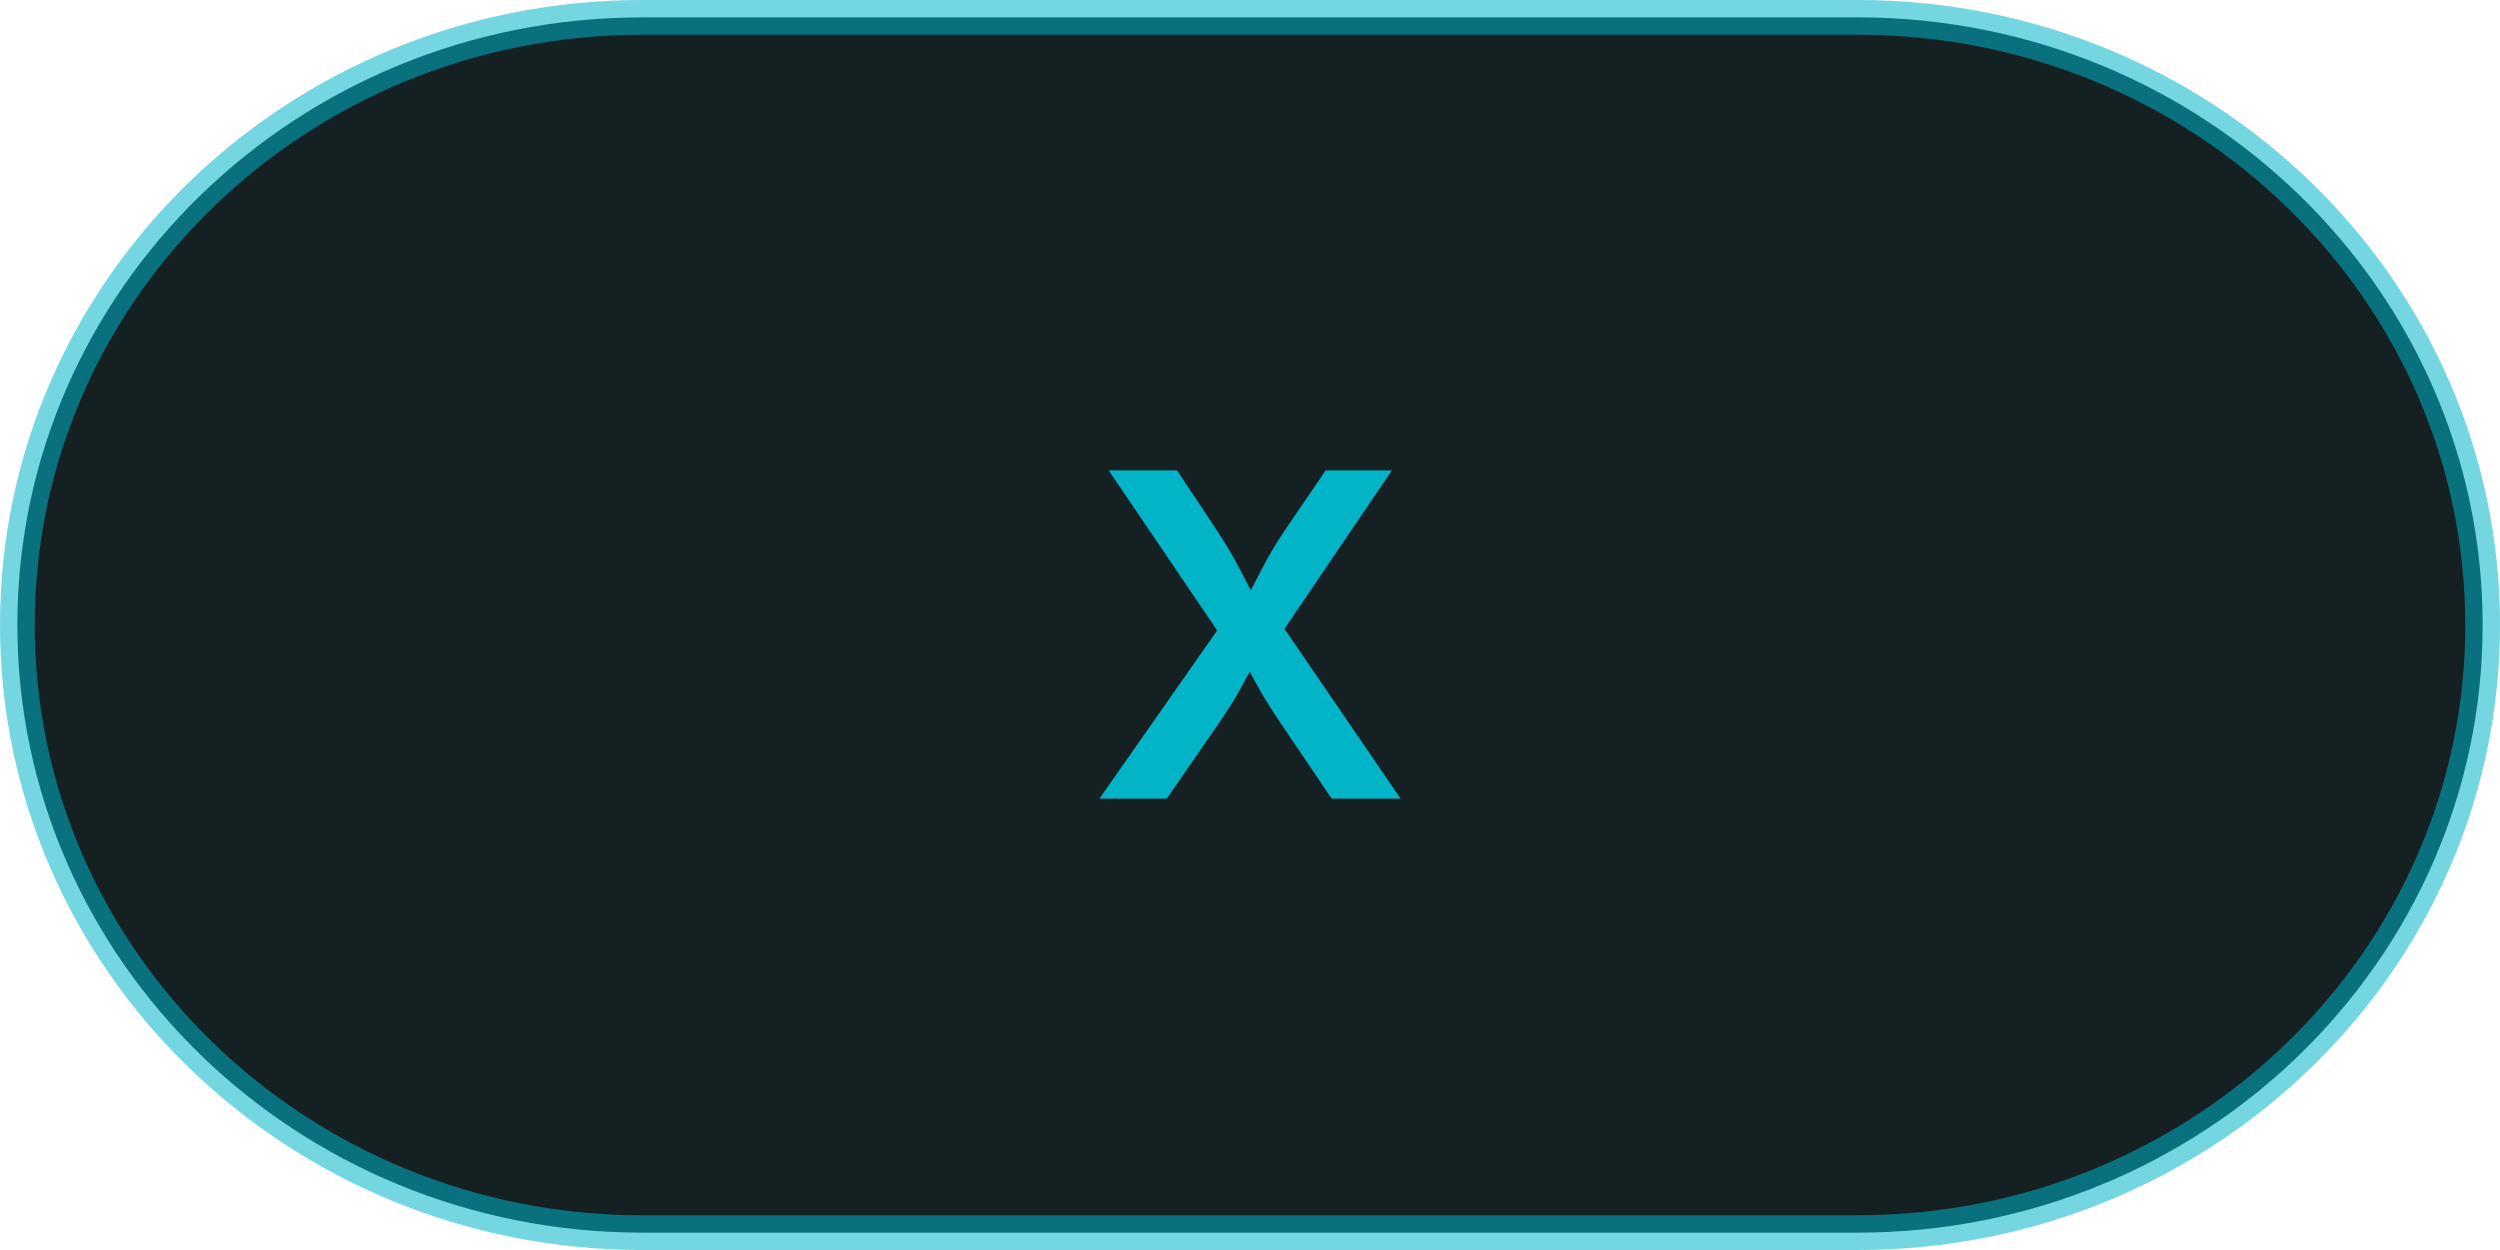
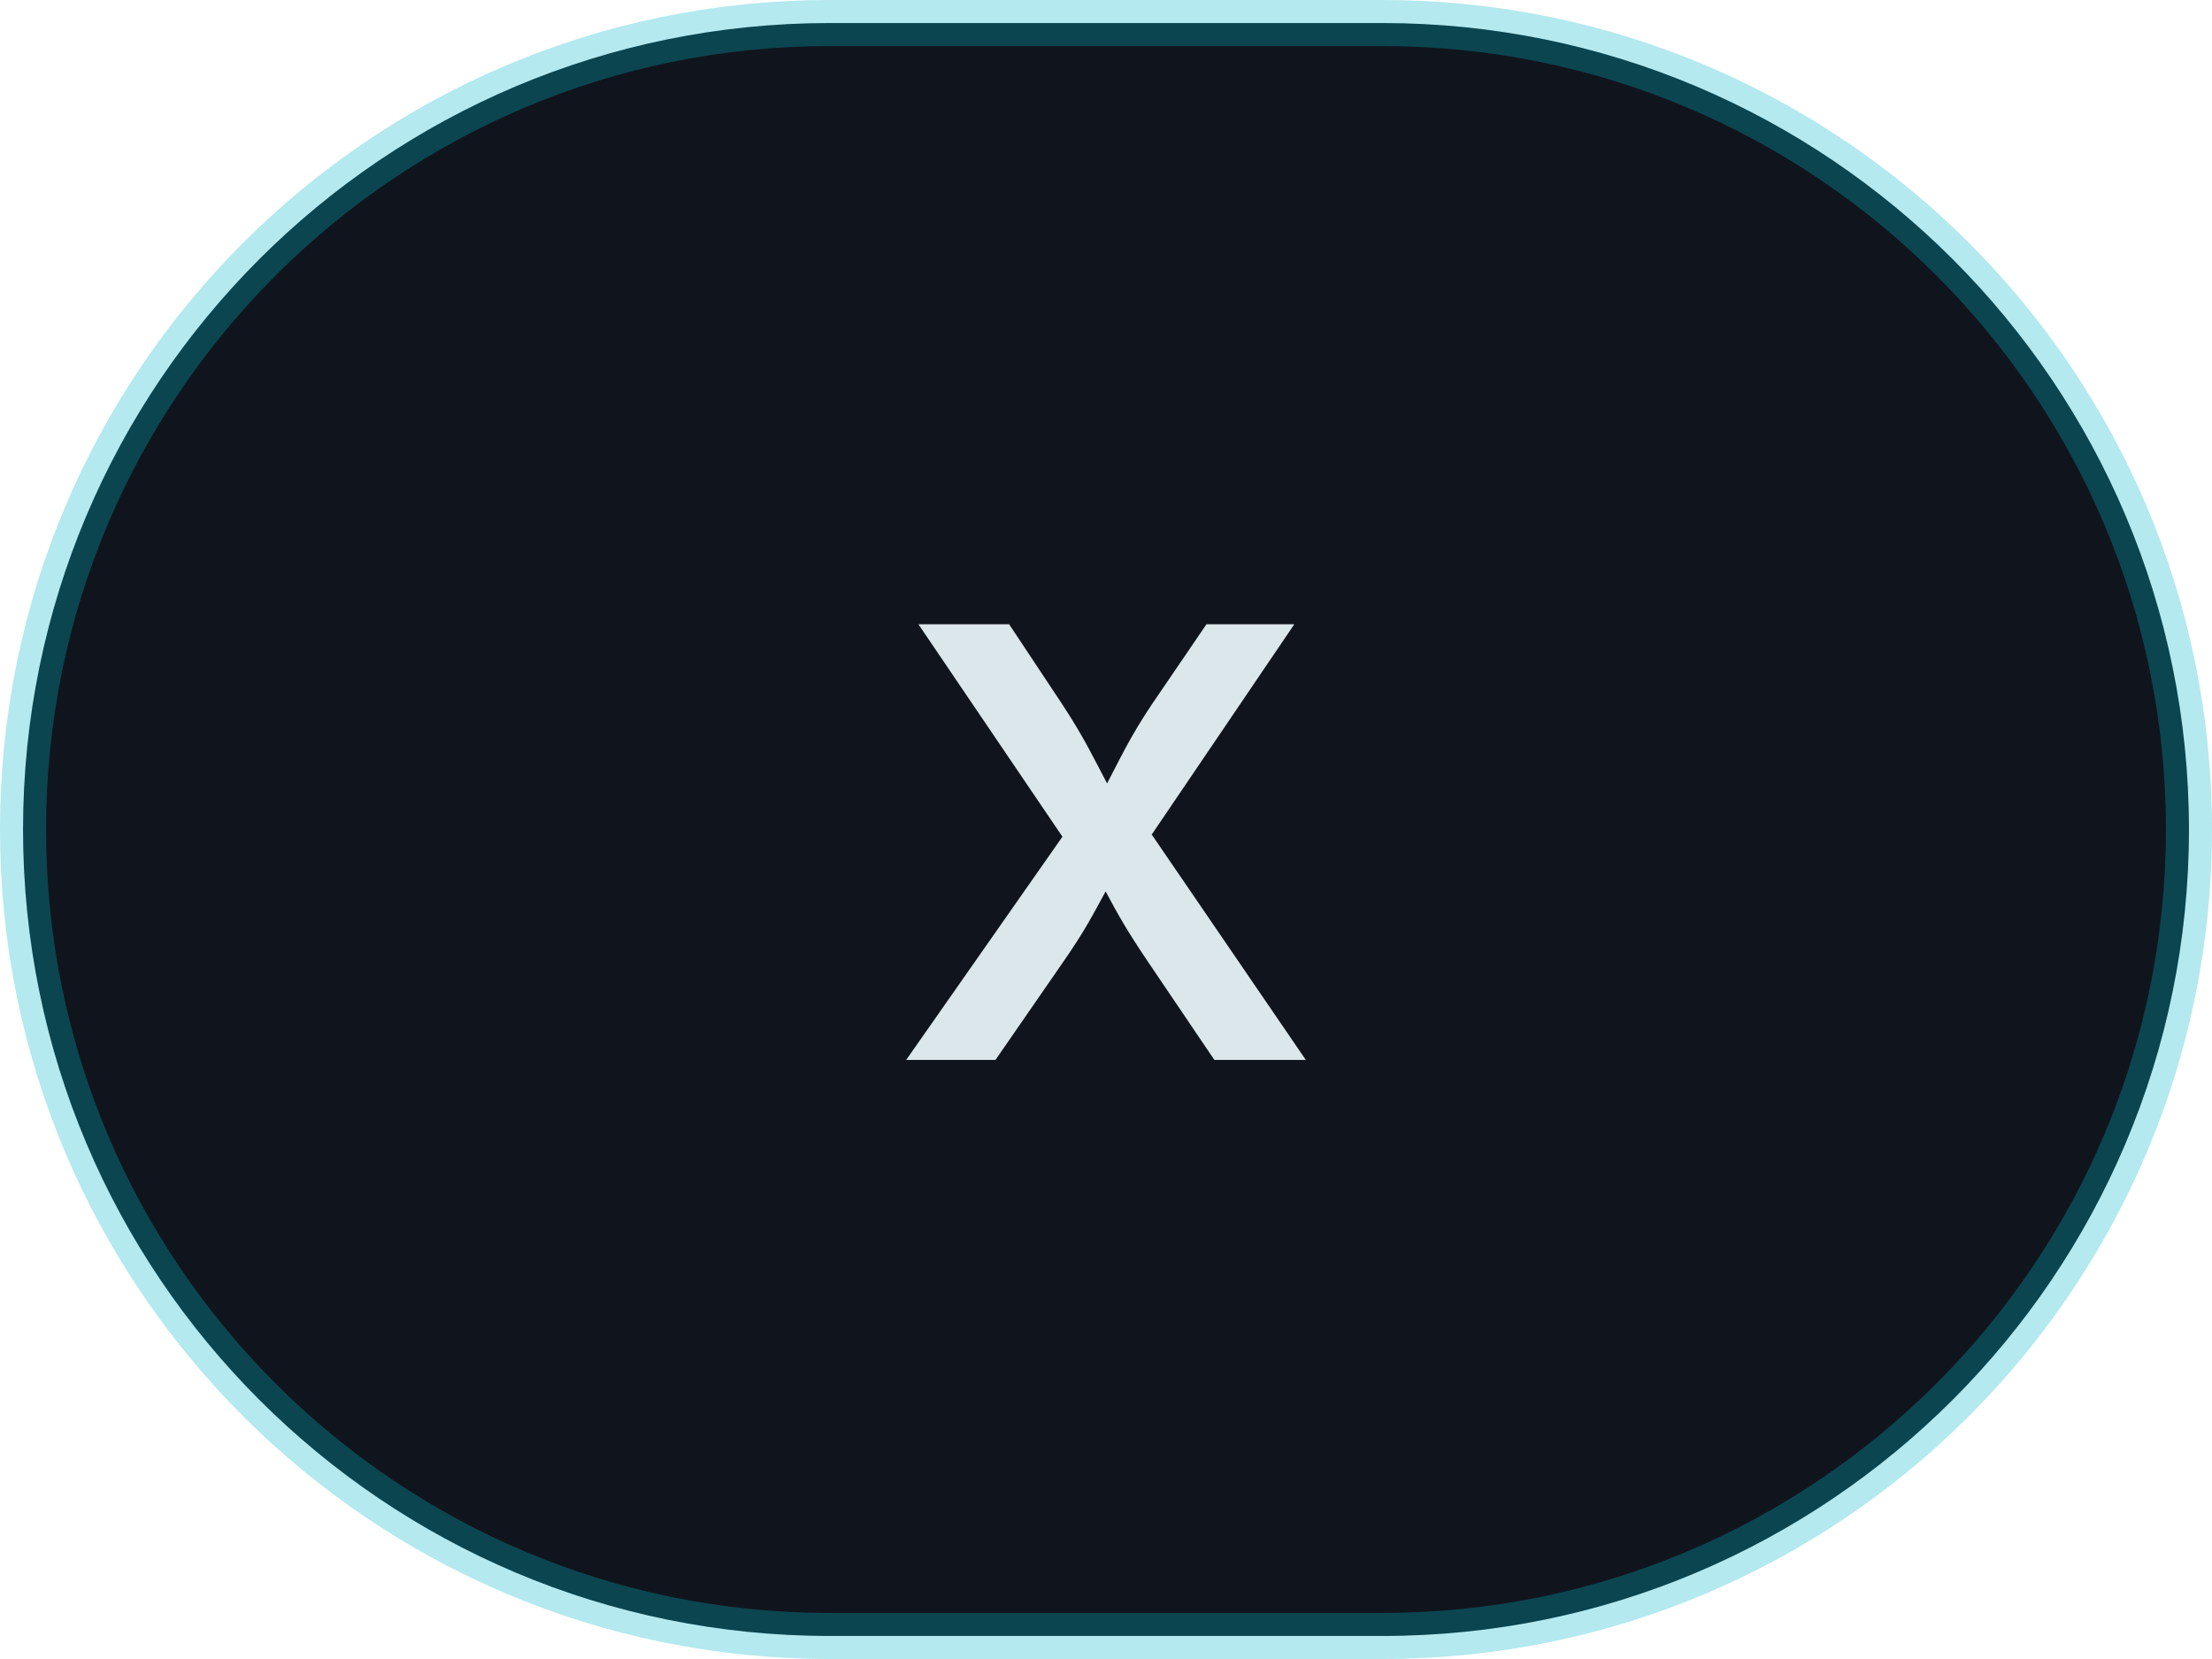
- <svg xmlns="http://www.w3.org/2000/svg" width="72" height="36" viewBox="0 0 72 36" role="img" aria-label="X">
-   <rect x="0.5" y="0.5" width="71" height="35" rx="18" fill="#152022" stroke="#01b4c8" stroke-opacity="0.55" />
-   <text x="36" y="23" text-anchor="middle" font-family="-apple-system, BlinkMacSystemFont, 'Segoe UI', system-ui, sans-serif" font-size="13" font-weight="600" letter-spacing="-0.01em" fill="#01b4c8">X</text>
+ <svg xmlns="http://www.w3.org/2000/svg" width="48" height="36" viewBox="0 0 48 36" role="img" aria-label="X">
+   <rect x="0.5" y="0.5" width="47" height="35" rx="17.5" fill="#10151D" stroke="#01b4c8" stroke-opacity="0.3" />
+   <text x="24" y="23" text-anchor="middle" font-family="-apple-system, BlinkMacSystemFont, 'Segoe UI', system-ui, sans-serif" font-size="13" font-weight="600" fill="#DCE7EB">X</text>
</svg>
